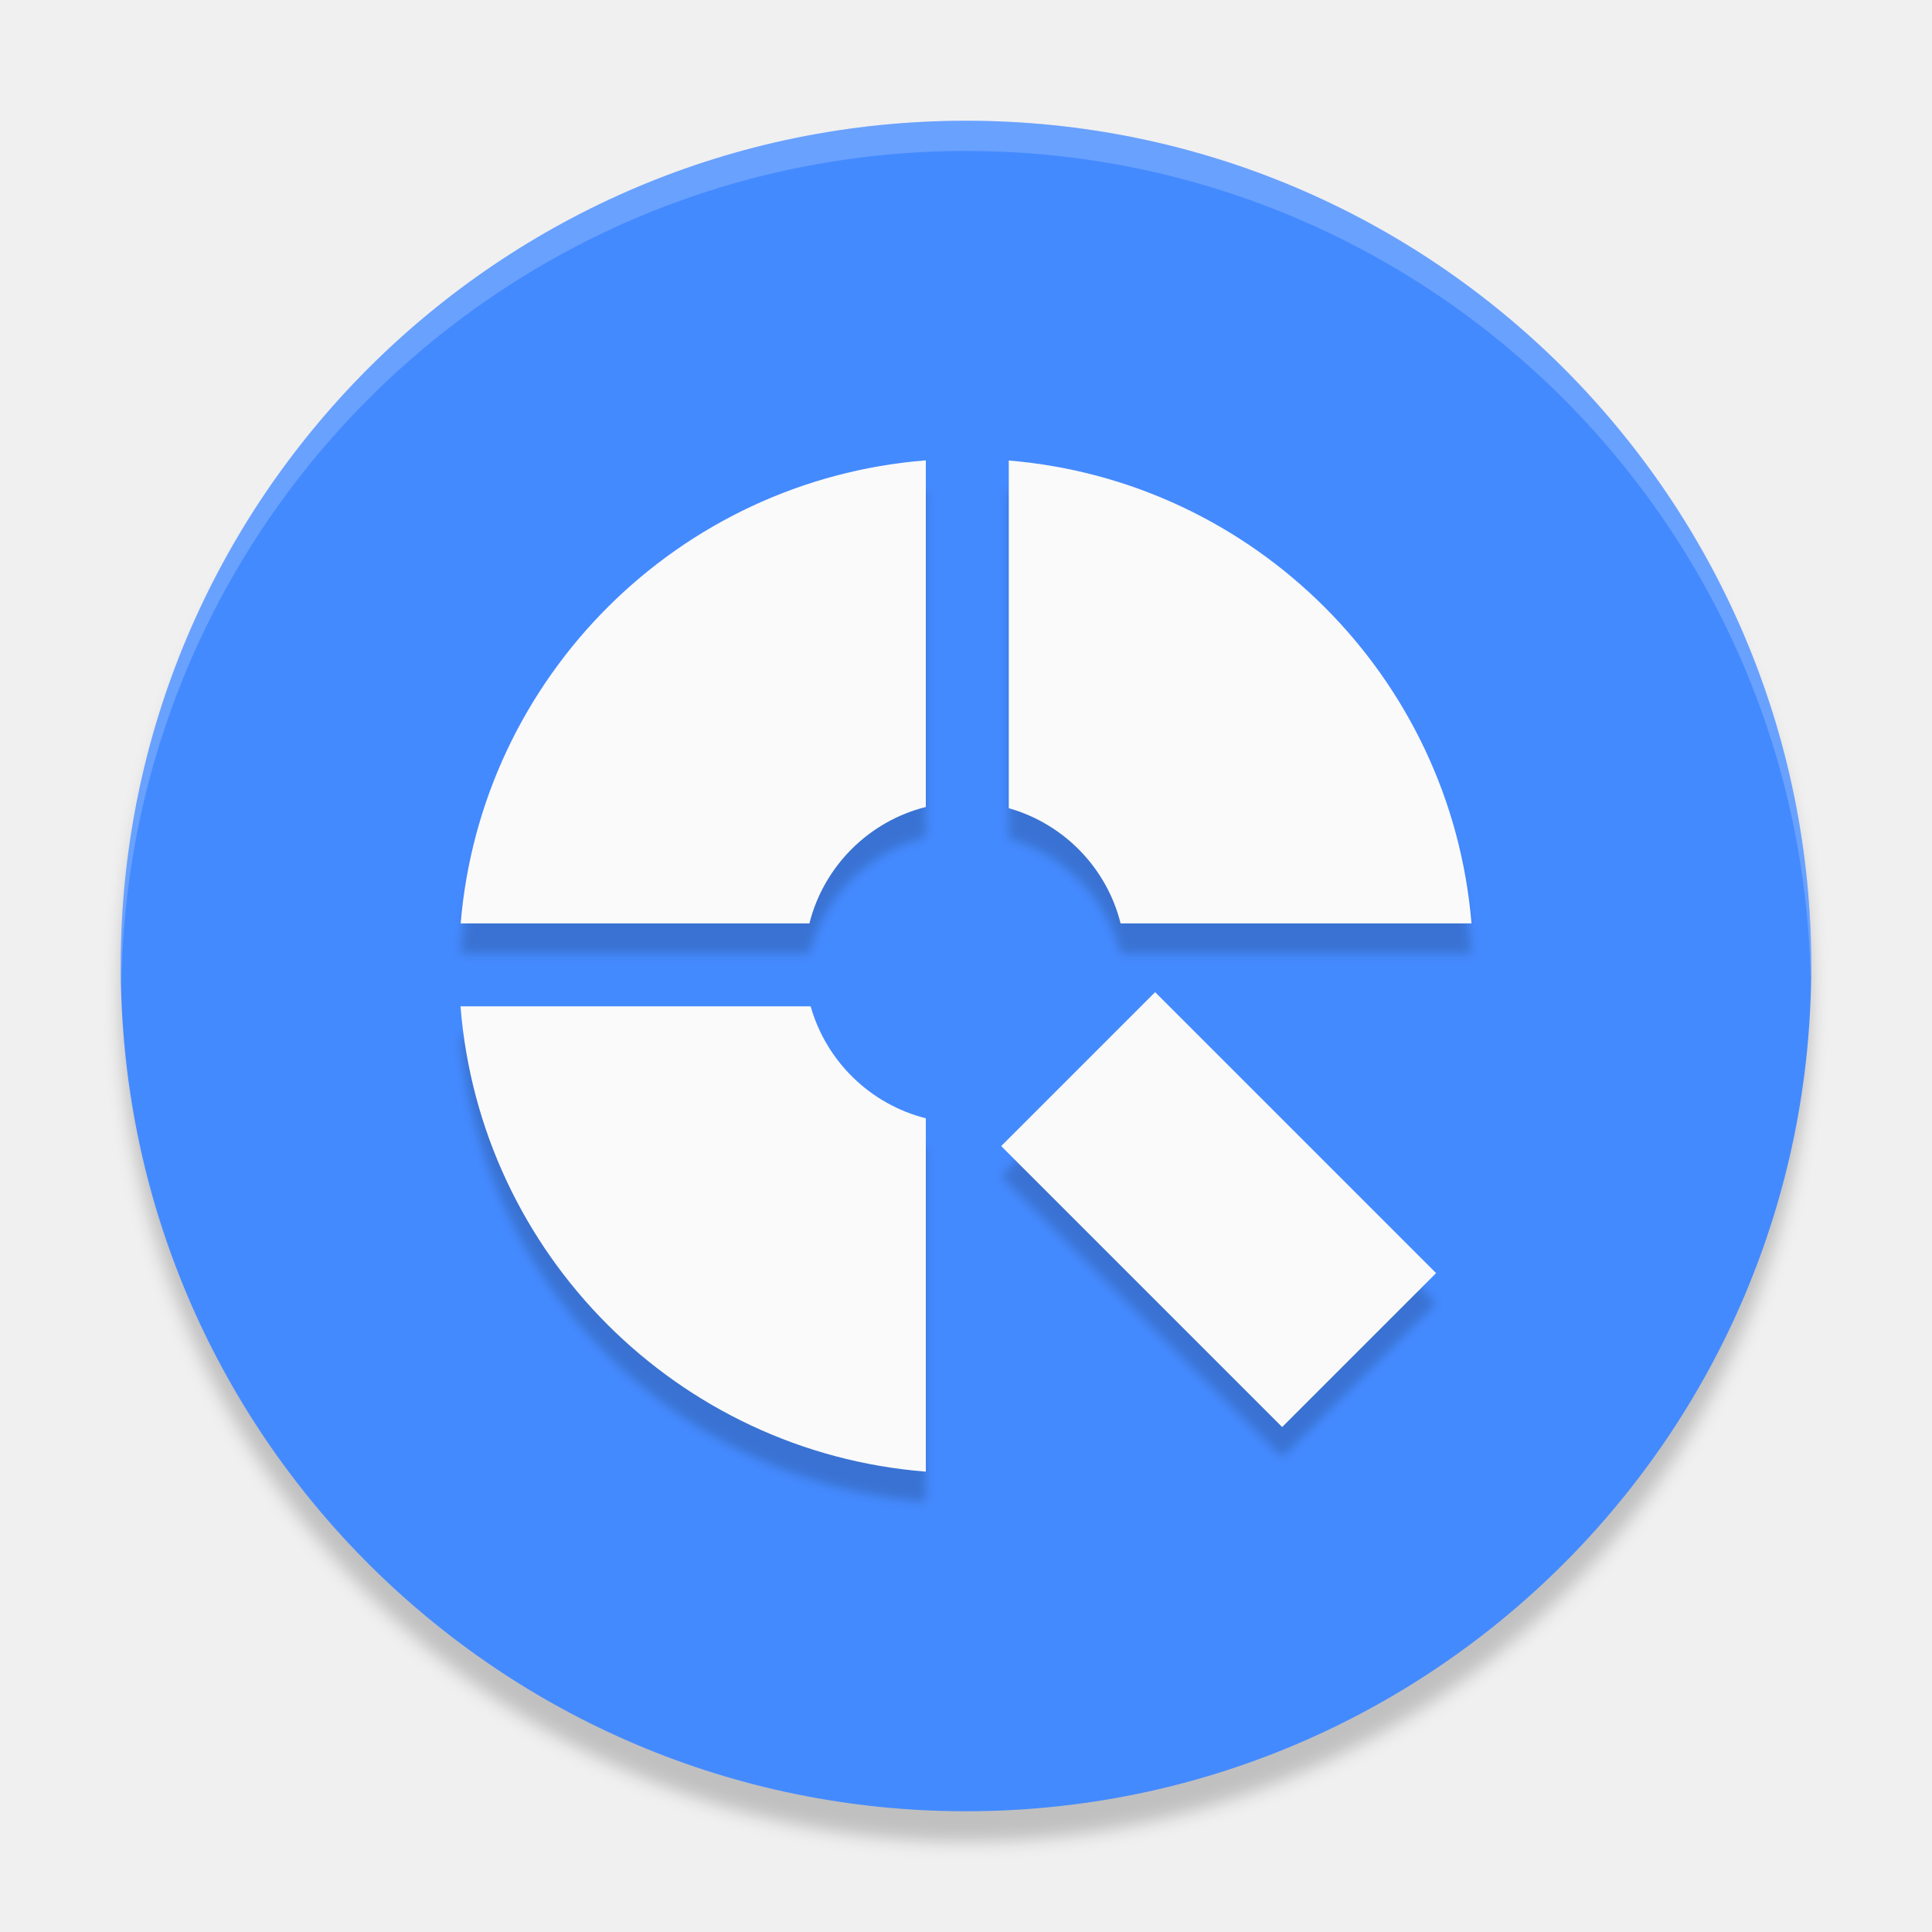
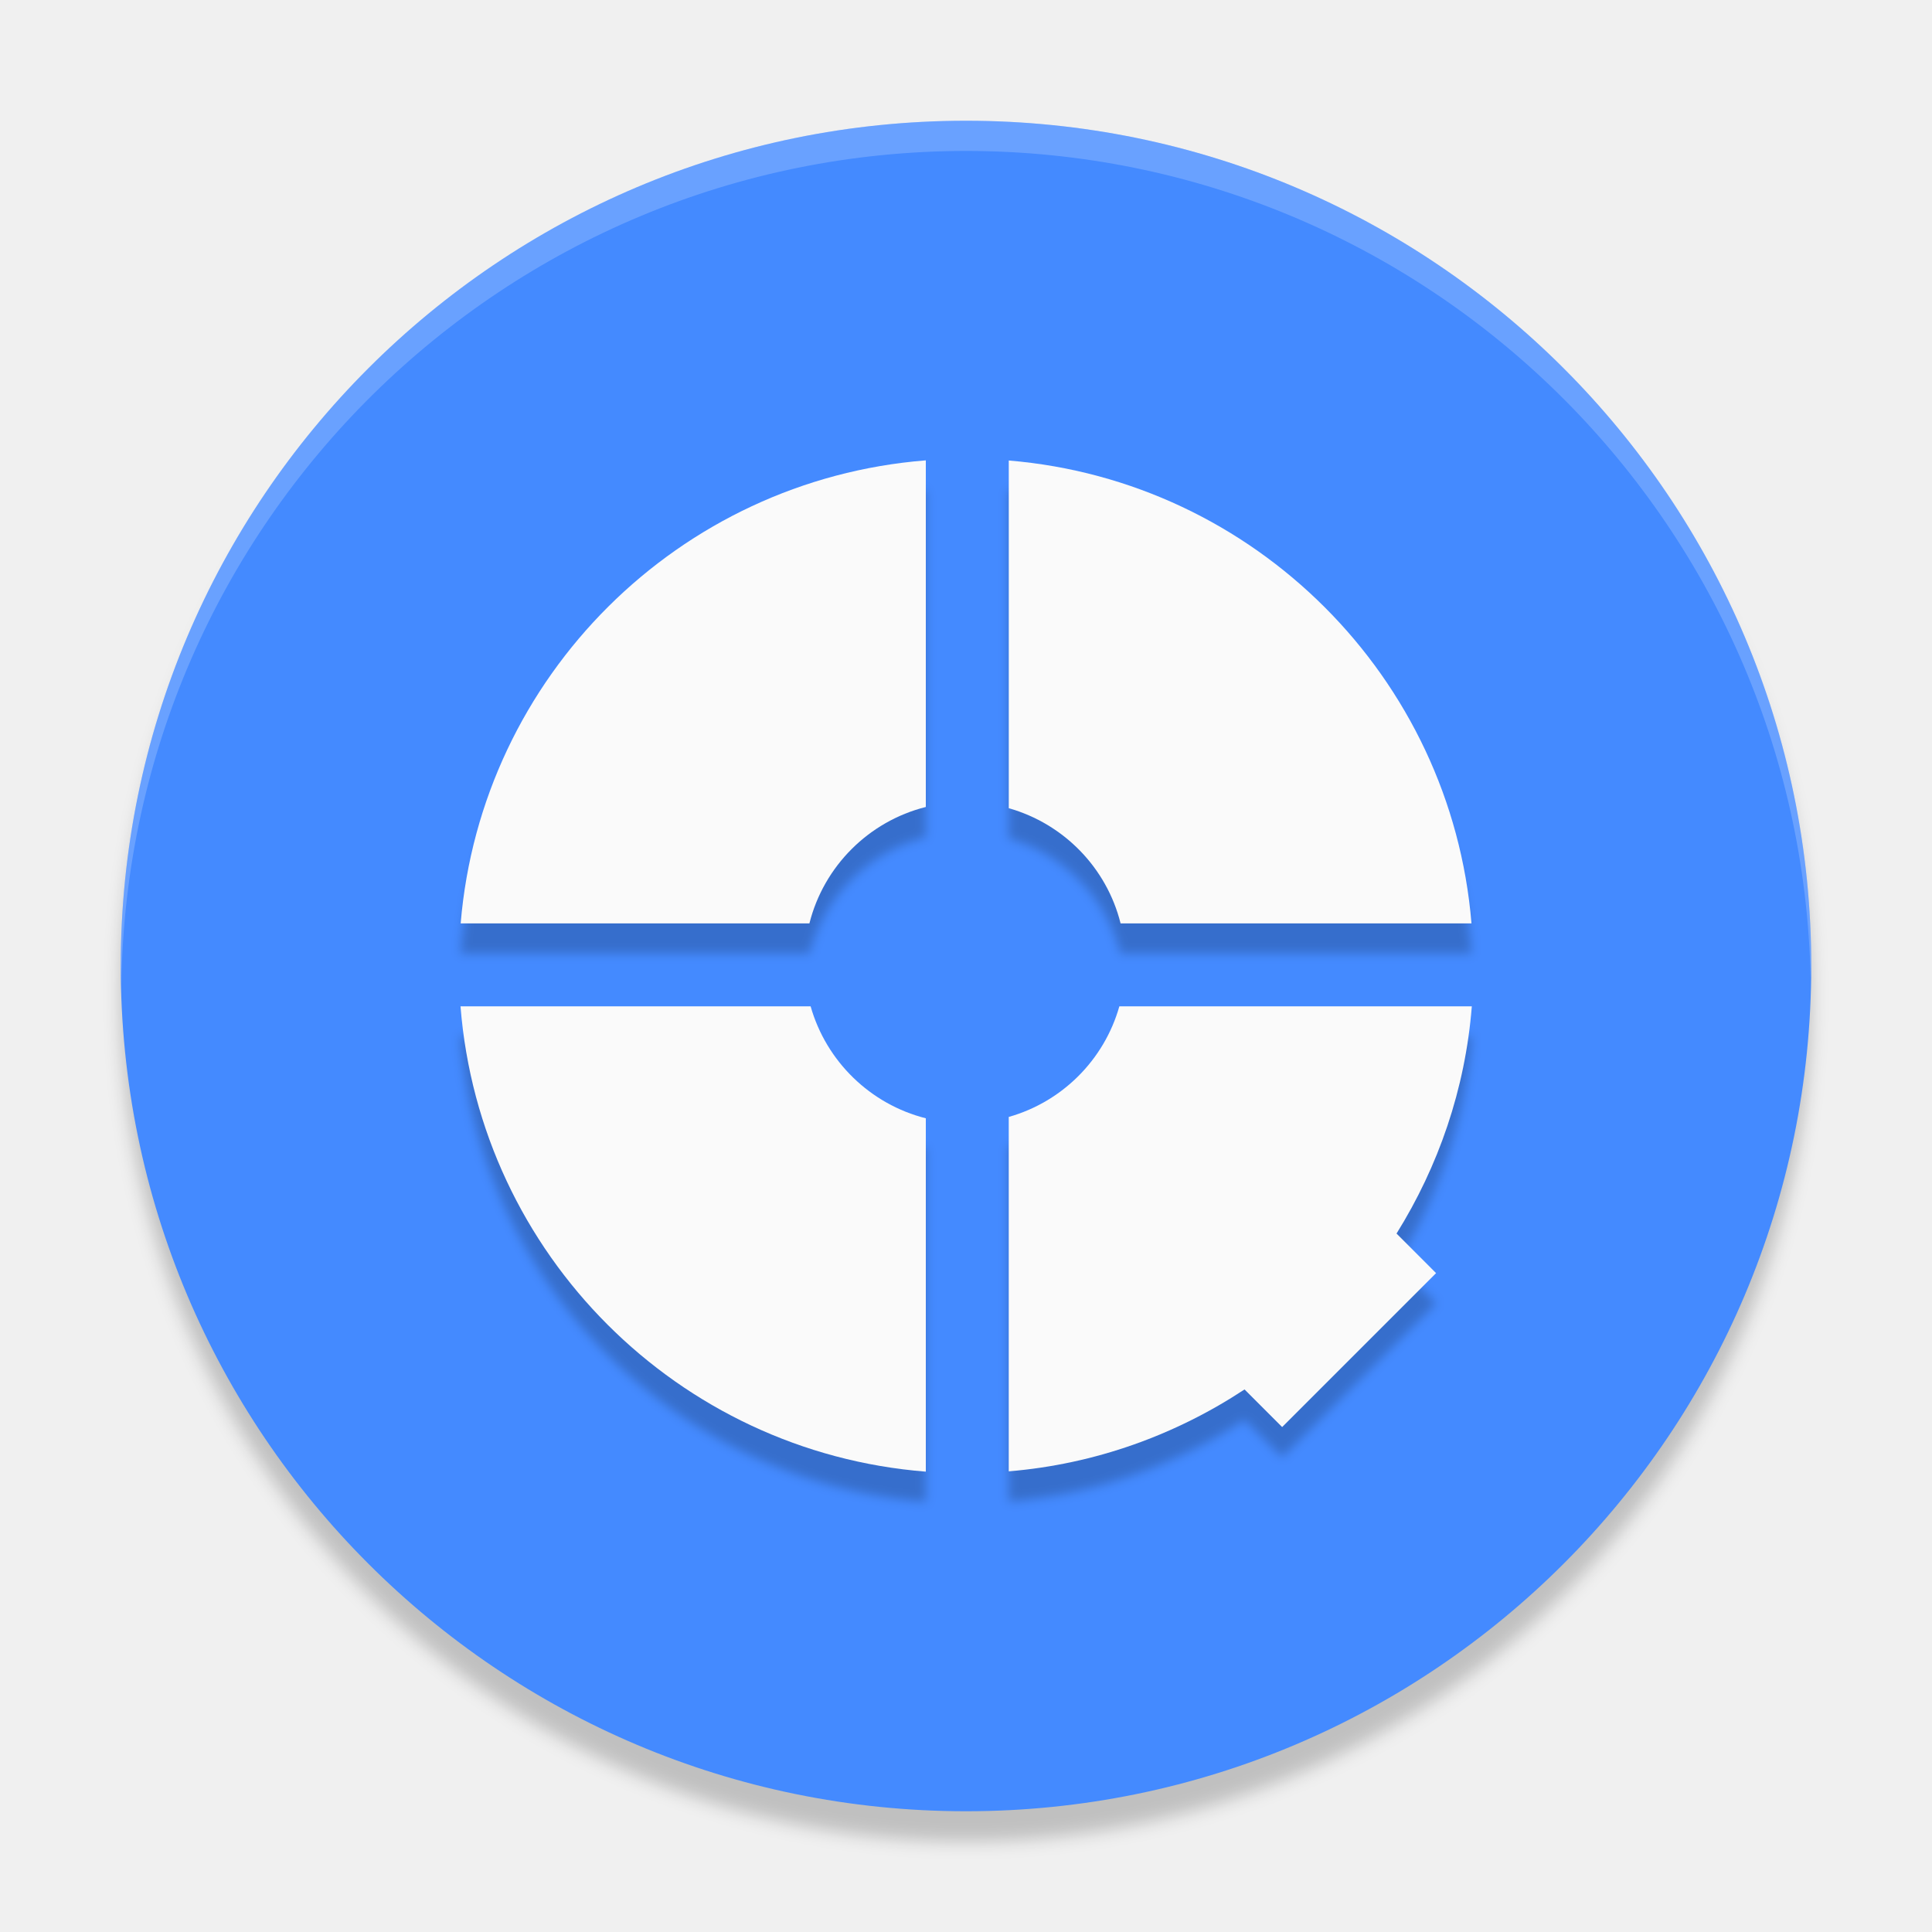
- <svg xmlns="http://www.w3.org/2000/svg" xmlns:ns2="http://www.openswatchbook.org/uri/2009/osb" xmlns:xlink="http://www.w3.org/1999/xlink" width="64" height="64" version="1.1" viewBox="0 0 64 64" id="svg14">
+ <svg xmlns="http://www.w3.org/2000/svg" width="64" height="64" version="1.1" viewBox="0 0 64 64" id="svg14">
  <defs id="defs18">
-     <linearGradient id="a" y1="543.8" y2="503.8" x2="0" gradientUnits="userSpaceOnUse">
-       <stop stop-color="#c6cdd1" id="stop4699" />
-       <stop offset="1" stop-color="#e0e5e7" id="stop4701" />
-     </linearGradient>
-     <linearGradient id="b" y1="13" y2="33" x2="0" gradientUnits="userSpaceOnUse" gradientTransform="matrix(1 0 0-1 384.57 545.8)">
-       <stop stop-color="#42a603" id="stop4704" />
-       <stop offset="1" stop-color="#78da06" id="stop4706" />
-     </linearGradient>
-     <linearGradient xlink:href="#b" id="c" y1="42" y2="6" gradientUnits="userSpaceOnUse" x2="0" />
-     <linearGradient id="d" y1="539.8" x1="410.57" y2="523.8" x2="428.57" gradientUnits="userSpaceOnUse">
-       <stop stop-color="#42a603" id="stop4710" />
-       <stop offset="1" stop-color="#78da06" stop-opacity="0" id="stop4712" />
-     </linearGradient>
-     <linearGradient id="e" y1="520.8" x1="402.57" y2="536.8" x2="418.57" gradientUnits="userSpaceOnUse" gradientTransform="translate(-384.57,-499.8)">
-       <stop stop-color="#292c2f" id="stop4715" />
-       <stop offset="1" stop-opacity="0" id="stop4717" />
-     </linearGradient>
-     <linearGradient id="linearGradient3045">
-       <stop id="stop3047" offset="0" style="stop-color:#847784;stop-opacity:0.996" />
-       <stop id="stop3049" offset="1" style="stop-color:#695f69;stop-opacity:1" />
-     </linearGradient>
-     <linearGradient id="linearGradient4213">
-       <stop style="stop-color:#b1d7f3;stop-opacity:1" offset="0" id="stop4215" />
-       <stop style="stop-color:#8fafda;stop-opacity:1" offset="1" id="stop4217" />
-     </linearGradient>
-     <linearGradient ns2:paint="gradient" id="linearGradient5460">
-       <stop id="stop5462" offset="0" style="stop-color:#e6e6e6;stop-opacity:1" />
-       <stop id="stop5464" offset="1" style="stop-color:#ffffff;stop-opacity:1" />
-     </linearGradient>
-     <linearGradient ns2:paint="solid" id="linearGradient5476">
-       <stop id="stop5478" offset="0" style="stop-color:#772953;stop-opacity:1;" />
-     </linearGradient>
-     <filter id="filter4154" color-interpolation-filters="sRGB">
-       <feComposite operator="arithmetic" k4="0" result="composite1" k1="0" k2="1" k3="0" in2="SourceGraphic" id="feComposite4156" />
-       <feColorMatrix in="composite1" result="colormatrix1" values="0" type="saturate" id="feColorMatrix4158" />
-       <feFlood flood-color="rgb(72,59,72)" result="flood1" id="feFlood4160" />
-       <feBlend in="flood1" in2="colormatrix1" mode="multiply" result="blend1" id="feBlend4162" />
-       <feBlend result="blend2" in2="blend1" mode="screen" id="feBlend4164" />
-       <feColorMatrix in="blend2" result="colormatrix2" values="1" type="saturate" id="feColorMatrix4166" />
-       <feComposite in="colormatrix2" in2="SourceGraphic" result="composite2" operator="in" id="feComposite4168" />
-     </filter>
-     <clipPath id="clipPath3062" clipPathUnits="userSpaceOnUse">
-       <rect y="-194.968" x="34.168" height="445.935" width="475.665" id="rect3064" style="color:#000000;fill:url(#linearGradient3066);fill-opacity:1;fill-rule:nonzero;stroke:none;stroke-width:40;marker:none;visibility:visible;display:inline;overflow:visible;enable-background:new" />
-     </clipPath>
-     <linearGradient y2="288" x2="256" y1="50" x1="256" gradientTransform="matrix(1.858065,0,0,1.873679,4.438713,-288.6517)" gradientUnits="userSpaceOnUse" id="linearGradient3066" xlink:href="#linearGradient3045" />
-     <filter id="filter4154-2" color-interpolation-filters="sRGB">
-       <feComposite operator="arithmetic" k4="0" result="composite1" k1="0" k2="1" k3="0" in2="SourceGraphic" id="feComposite4156-9" />
-       <feColorMatrix in="composite1" result="colormatrix1" values="0" type="saturate" id="feColorMatrix4158-1" />
-       <feFlood flood-color="rgb(72,59,72)" result="flood1" id="feFlood4160-2" />
-       <feBlend in="flood1" in2="colormatrix1" mode="multiply" result="blend1" id="feBlend4162-7" />
-       <feBlend result="blend2" in2="blend1" mode="screen" id="feBlend4164-0" />
-       <feColorMatrix in="blend2" result="colormatrix2" values="1" type="saturate" id="feColorMatrix4166-9" />
-       <feComposite in="colormatrix2" in2="SourceGraphic" result="composite2" operator="in" id="feComposite4168-3" />
-     </filter>
-     <clipPath id="clipPath3062-6" clipPathUnits="userSpaceOnUse">
-       <rect y="-194.968" x="34.168" height="445.935" width="475.665" id="rect3064-0" style="color:#000000;fill:url(#linearGradient3066);fill-opacity:1;fill-rule:nonzero;stroke:none;stroke-width:40;marker:none;visibility:visible;display:inline;overflow:visible;enable-background:new" />
-     </clipPath>
    <filter style="color-interpolation-filters:sRGB" id="filter4680" x="-0.012" width="1.024" y="-0.012" height="1.024">
      <feGaussianBlur stdDeviation="0.28" id="feGaussianBlur4682" />
    </filter>
-     <filter style="color-interpolation-filters:sRGB" id="filter4688" x="-0.012" width="1.024" y="-0.012" height="1.024">
-       <feGaussianBlur stdDeviation="3.309" id="feGaussianBlur4690" />
+     <filter style="color-interpolation-filters:sRGB" id="filter4678" x="-0.012" width="1.024" y="-0.012" height="1.024">
+       <feGaussianBlur stdDeviation="0.168" id="feGaussianBlur4680" />
    </filter>
  </defs>
  <circle id="circle2" r="28" cy="33" cx="32" style="opacity:0.2;filter:url(#filter4680)" />
  <circle id="circle4" r="28" cy="32" cx="32" style="fill:#448aff;fill-opacity:1" />
  <path id="path6" d="M 32,4 A 28,28 0 0 0 4,32 28,28 0 0 0 4.021,32.586 28,28 0 0 1 32,5 28,28 0 0 1 59.979,32.414 28,28 0 0 0 60,32 28,28 0 0 0 32,4 Z" style="opacity:0.2;fill:#ffffff" />
-   <g id="g4714" transform="translate(-6.1285614e-5)">
-     <g style="opacity:0.2;fill:#0e141f;filter:url(#filter4688)" transform="matrix(0.05060441,0,0,0.05060423,53.32039,30.23936)" id="g4629-2">
-       <g style="fill:#0e141f" id="g20-3-7" transform="translate(-752.2137,-276.4465)">
-         <g style="display:none;fill:#0e141f" class="st0" id="g6-6-0">
-           <path style="display:inline;fill:#0e141f" class="st1" d="m 431.3,357.4 c -9.9,35 -37.4,62.5 -72.4,72.4 v 232 C 520.5,648.4 649.2,519.2 662,357.4 Z" id="path4-7-9" />
-         </g>
-         <g style="fill:#0e141f" id="g10-5-3">
-           <path style="fill:#0e141f" class="st2" d="M 229.2,357.4 H 0 C 12.8,519.7 142.3,649.2 304.6,662 V 430.7 c -36.4,-9.2 -65.2,-37.3 -75.4,-73.3 z" id="path8-3-6" />
-         </g>
-         <g style="fill:#0e141f" id="g14-5-0">
-           <path style="fill:#0e141f" class="st3" d="M 304.6,226.9 V 0 C 142.8,12.8 13.6,141.5 0.1,303.1 h 228.3 c 9.4,-37.4 38.8,-66.8 76.2,-76.2 z" id="path12-6-6" />
-         </g>
-         <g style="fill:#0e141f" id="g18-2-2">
-           <path style="fill:#0e141f" class="st4" d="M 432.1,303.1 H 661.8 C 648.5,142 520,13.5 358.9,0.1 v 227.6 c 36,10.2 64.1,39 73.2,75.4 z" id="path16-9-6" />
-         </g>
-       </g>
-       <rect style="fill:#0e141f;stroke-width:1" x="-403.556" y="-159.685" transform="rotate(-45)" class="st5" width="142.499" height="260.098" id="rect22-1-1" />
-     </g>
-     <g style="fill:#fafafa" transform="matrix(0.05060423,0,0,0.05060423,53.32025,29.23936)" id="g4629">
-       <g style="fill:#fafafa" id="g20-3" transform="translate(-752.2137,-276.4465)">
-         <g style="display:none;fill:#fafafa" class="st0" id="g6-6">
-           <path style="display:inline;fill:#fafafa" class="st1" d="m 431.3,357.4 c -9.9,35 -37.4,62.5 -72.4,72.4 v 232 C 520.5,648.4 649.2,519.2 662,357.4 Z" id="path4-7" />
-         </g>
-         <g style="fill:#fafafa" id="g10-5">
-           <path style="fill:#fafafa" class="st2" d="M 229.2,357.4 H 0 C 12.8,519.7 142.3,649.2 304.6,662 V 430.7 c -36.4,-9.2 -65.2,-37.3 -75.4,-73.3 z" id="path8-3" />
-         </g>
-         <g style="fill:#fafafa" id="g14-5">
-           <path style="fill:#fafafa" class="st3" d="M 304.6,226.9 V 0 C 142.8,12.8 13.6,141.5 0.1,303.1 h 228.3 c 9.4,-37.4 38.8,-66.8 76.2,-76.2 z" id="path12-6" />
-         </g>
-         <g style="fill:#fafafa" id="g18-2">
-           <path style="fill:#fafafa" class="st4" d="M 432.1,303.1 H 661.8 C 648.5,142 520,13.5 358.9,0.1 v 227.6 c 36,10.2 64.1,39 73.2,75.4 z" id="path16-9" />
-         </g>
-       </g>
-       <rect style="fill:#fafafa;stroke-width:1" x="-403.556" y="-159.685" transform="rotate(-45)" class="st5" width="142.499" height="260.098" id="rect22-1" />
-     </g>
+   <g id="g4649-6" style="fill:#000000;fill-opacity:1;filter:url(#filter4678);opacity:0.2" transform="translate(0,1)">
+     <path id="path4-7-7" d="m 38.732,33.334 -0.002,0.002 H 37.08 C 36.579,35.107 35.187,36.499 33.416,37 v 11.74 c 2.872,-0.238 5.531,-1.212 7.811,-2.713 l 1.246,1.246 5.1,-5.1 -1.311,-1.311 c 1.383,-2.219 2.276,-4.776 2.494,-7.527 H 38.734 Z" style="display:inline;fill:#000000;stroke-width:0.051;fill-opacity:1" />
+     <path id="path8-3-5" d="M 26.853,33.336 H 15.255 C 15.903,41.549 22.456,48.102 30.669,48.75 V 37.045 c -1.842,-0.466 -3.299,-1.888 -3.816,-3.709 z" class="st2" style="fill:#000000;stroke-width:0.051;fill-opacity:1" />
+     <path id="path12-6-3" d="M 30.669,26.732 V 15.25 c -8.188,0.648 -14.726,7.16 -15.409,15.338 h 11.553 c 0.476,-1.893 1.963,-3.38 3.856,-3.856 z" class="st3" style="fill:#000000;stroke-width:0.051;fill-opacity:1" />
+     <path id="path16-9-5" d="M 37.121,30.588 H 48.745 C 48.072,22.436 41.569,15.933 33.417,15.255 v 11.518 c 1.822,0.516 3.244,1.974 3.704,3.816 z" class="st4" style="fill:#000000;stroke-width:0.051;fill-opacity:1" />
+   </g>
+   <g id="g4649">
+     <path id="path4-7" d="M 38.732 33.334 L 38.73 33.336 L 37.08 33.336 C 36.579 35.107 35.187 36.499 33.416 37 L 33.416 48.74 C 36.288 48.502 38.947 47.529 41.227 46.027 L 42.473 47.273 L 47.572 42.174 L 46.262 40.863 C 47.645 38.644 48.538 36.088 48.756 33.336 L 38.734 33.336 L 38.732 33.334 z " style="display:inline;fill:#fafafa;stroke-width:0.051" />
+     <path id="path8-3" d="M 26.853,33.336 H 15.255 C 15.903,41.549 22.456,48.102 30.669,48.75 V 37.045 c -1.842,-0.466 -3.299,-1.888 -3.816,-3.709 z" class="st2" style="fill:#fafafa;stroke-width:0.051" />
+     <path id="path12-6" d="M 30.669,26.732 V 15.25 c -8.188,0.648 -14.726,7.16 -15.409,15.338 h 11.553 c 0.476,-1.893 1.963,-3.38 3.856,-3.856 z" class="st3" style="fill:#fafafa;stroke-width:0.051" />
+     <path id="path16-9" d="M 37.121,30.588 H 48.745 C 48.072,22.436 41.569,15.933 33.417,15.255 v 11.518 c 1.822,0.516 3.244,1.974 3.704,3.816 z" class="st4" style="fill:#fafafa;stroke-width:0.051" />
  </g>
</svg>
